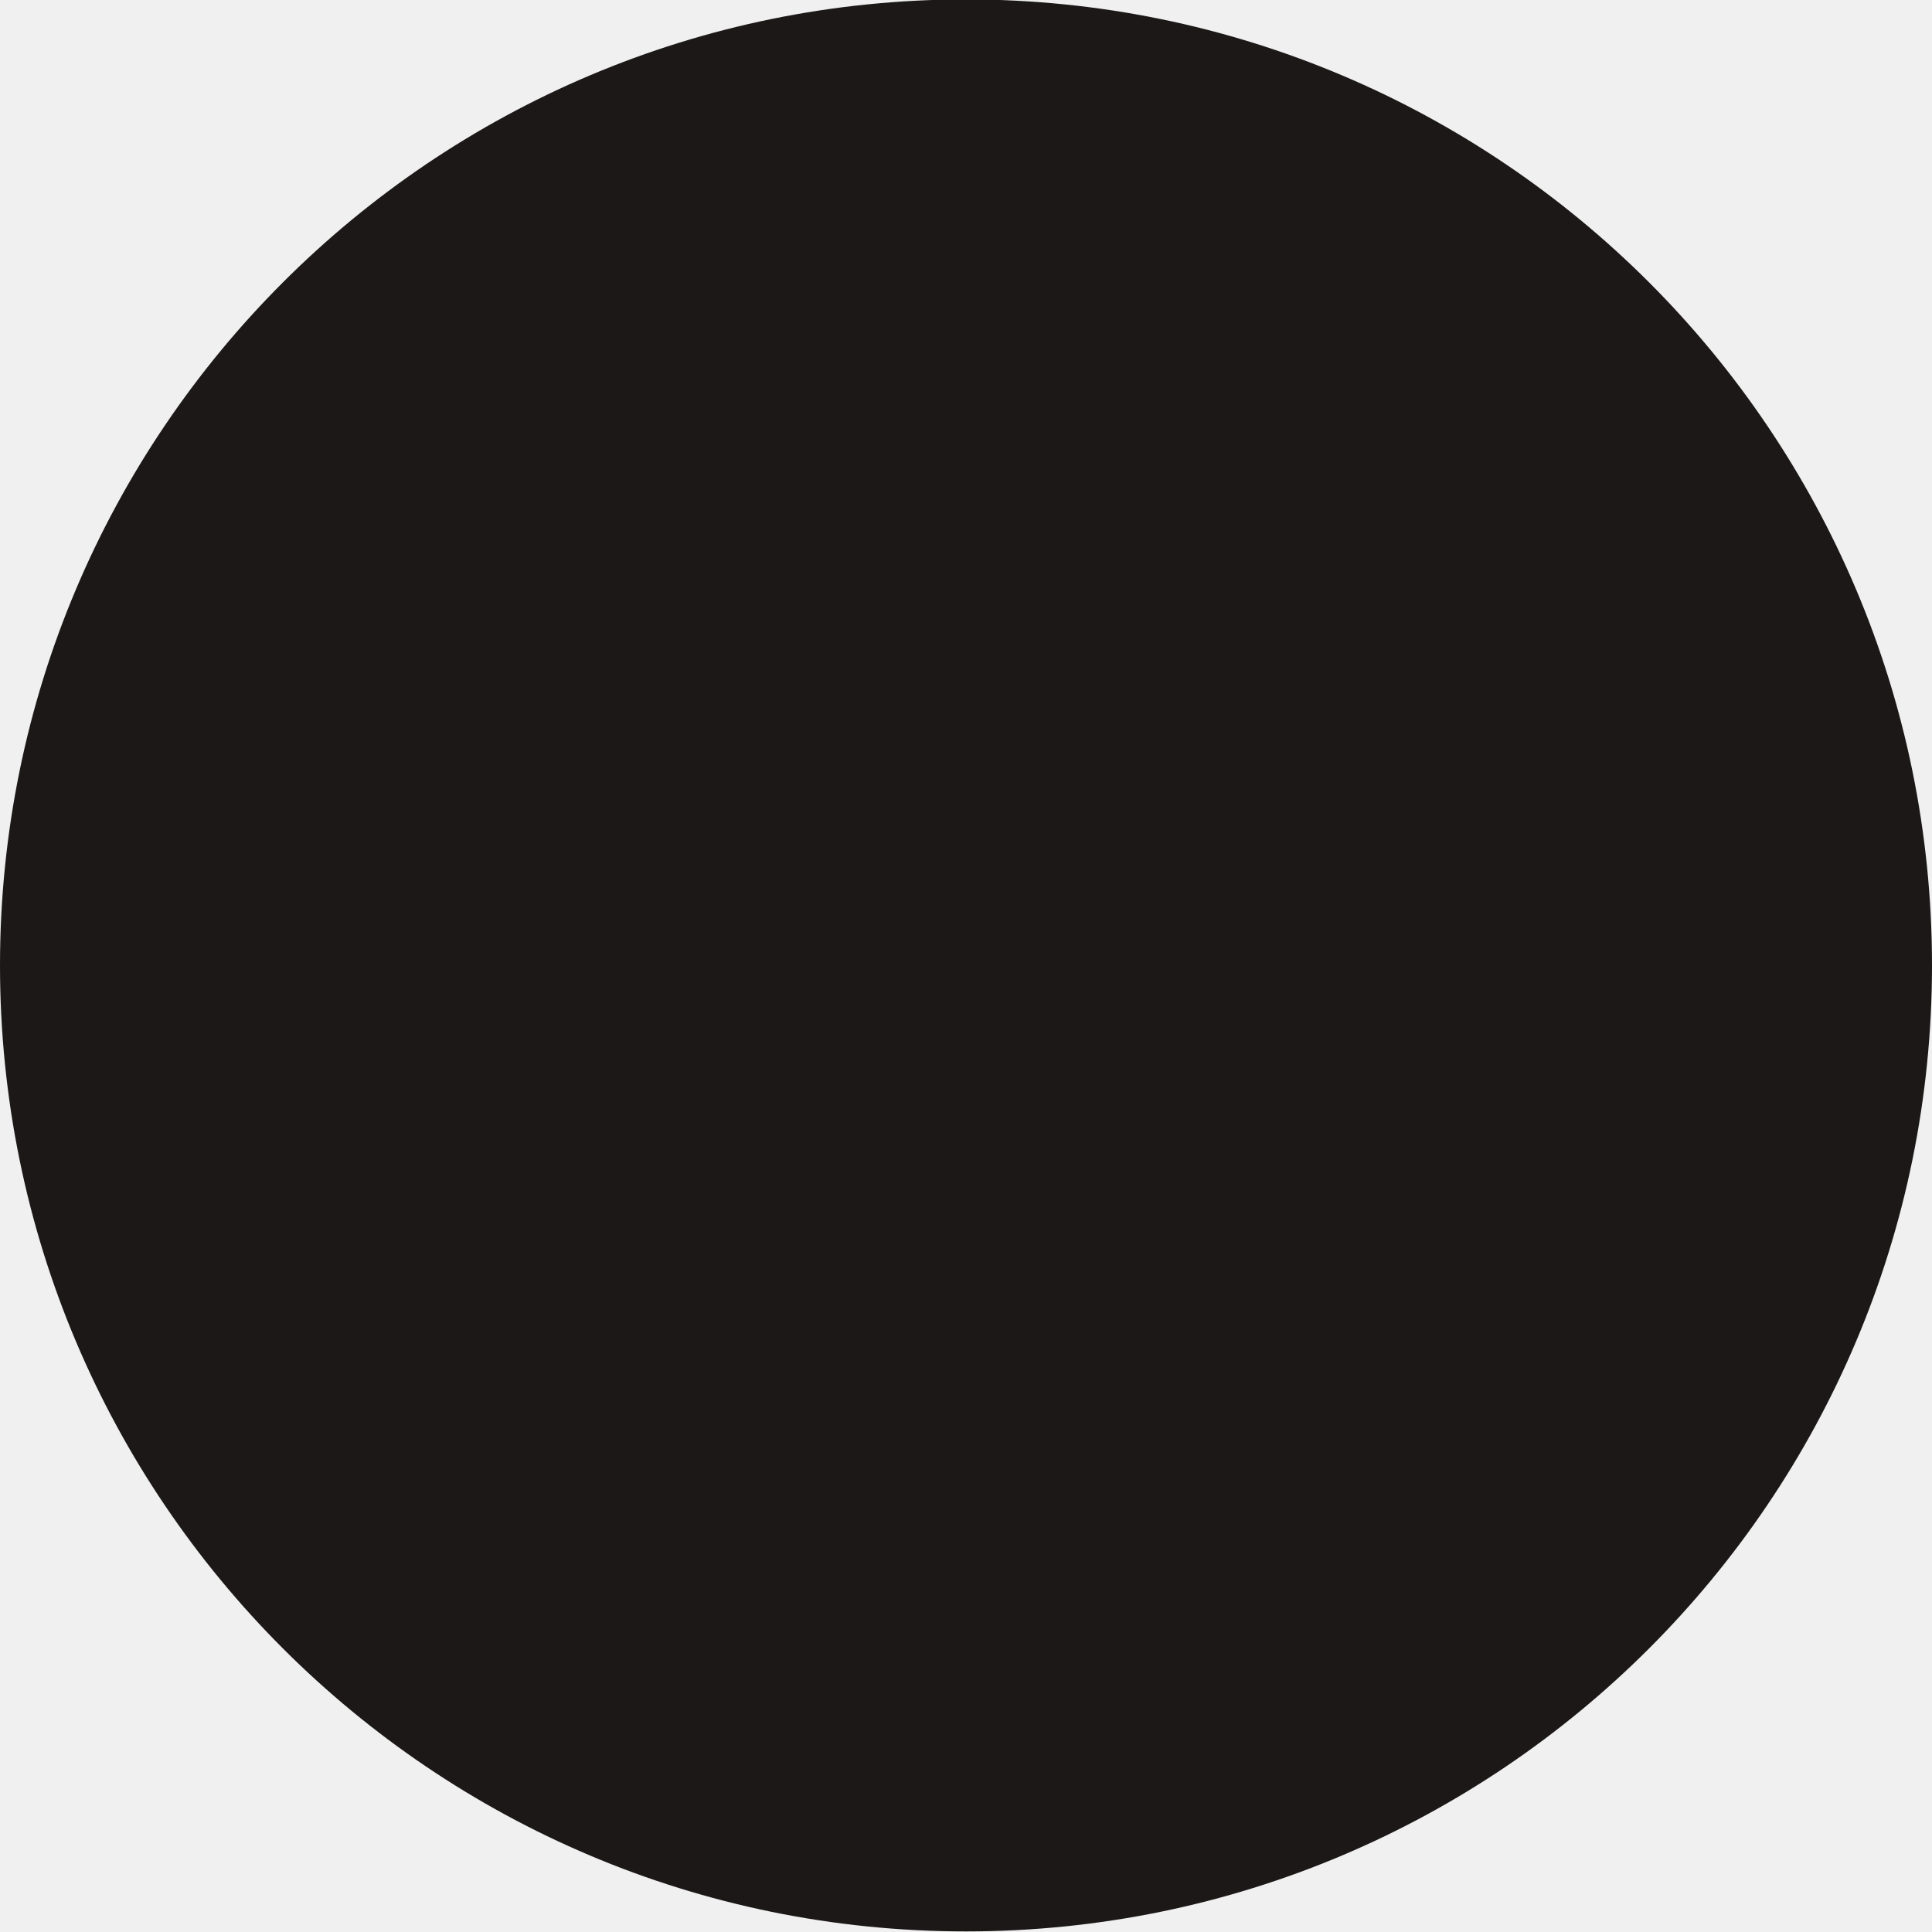
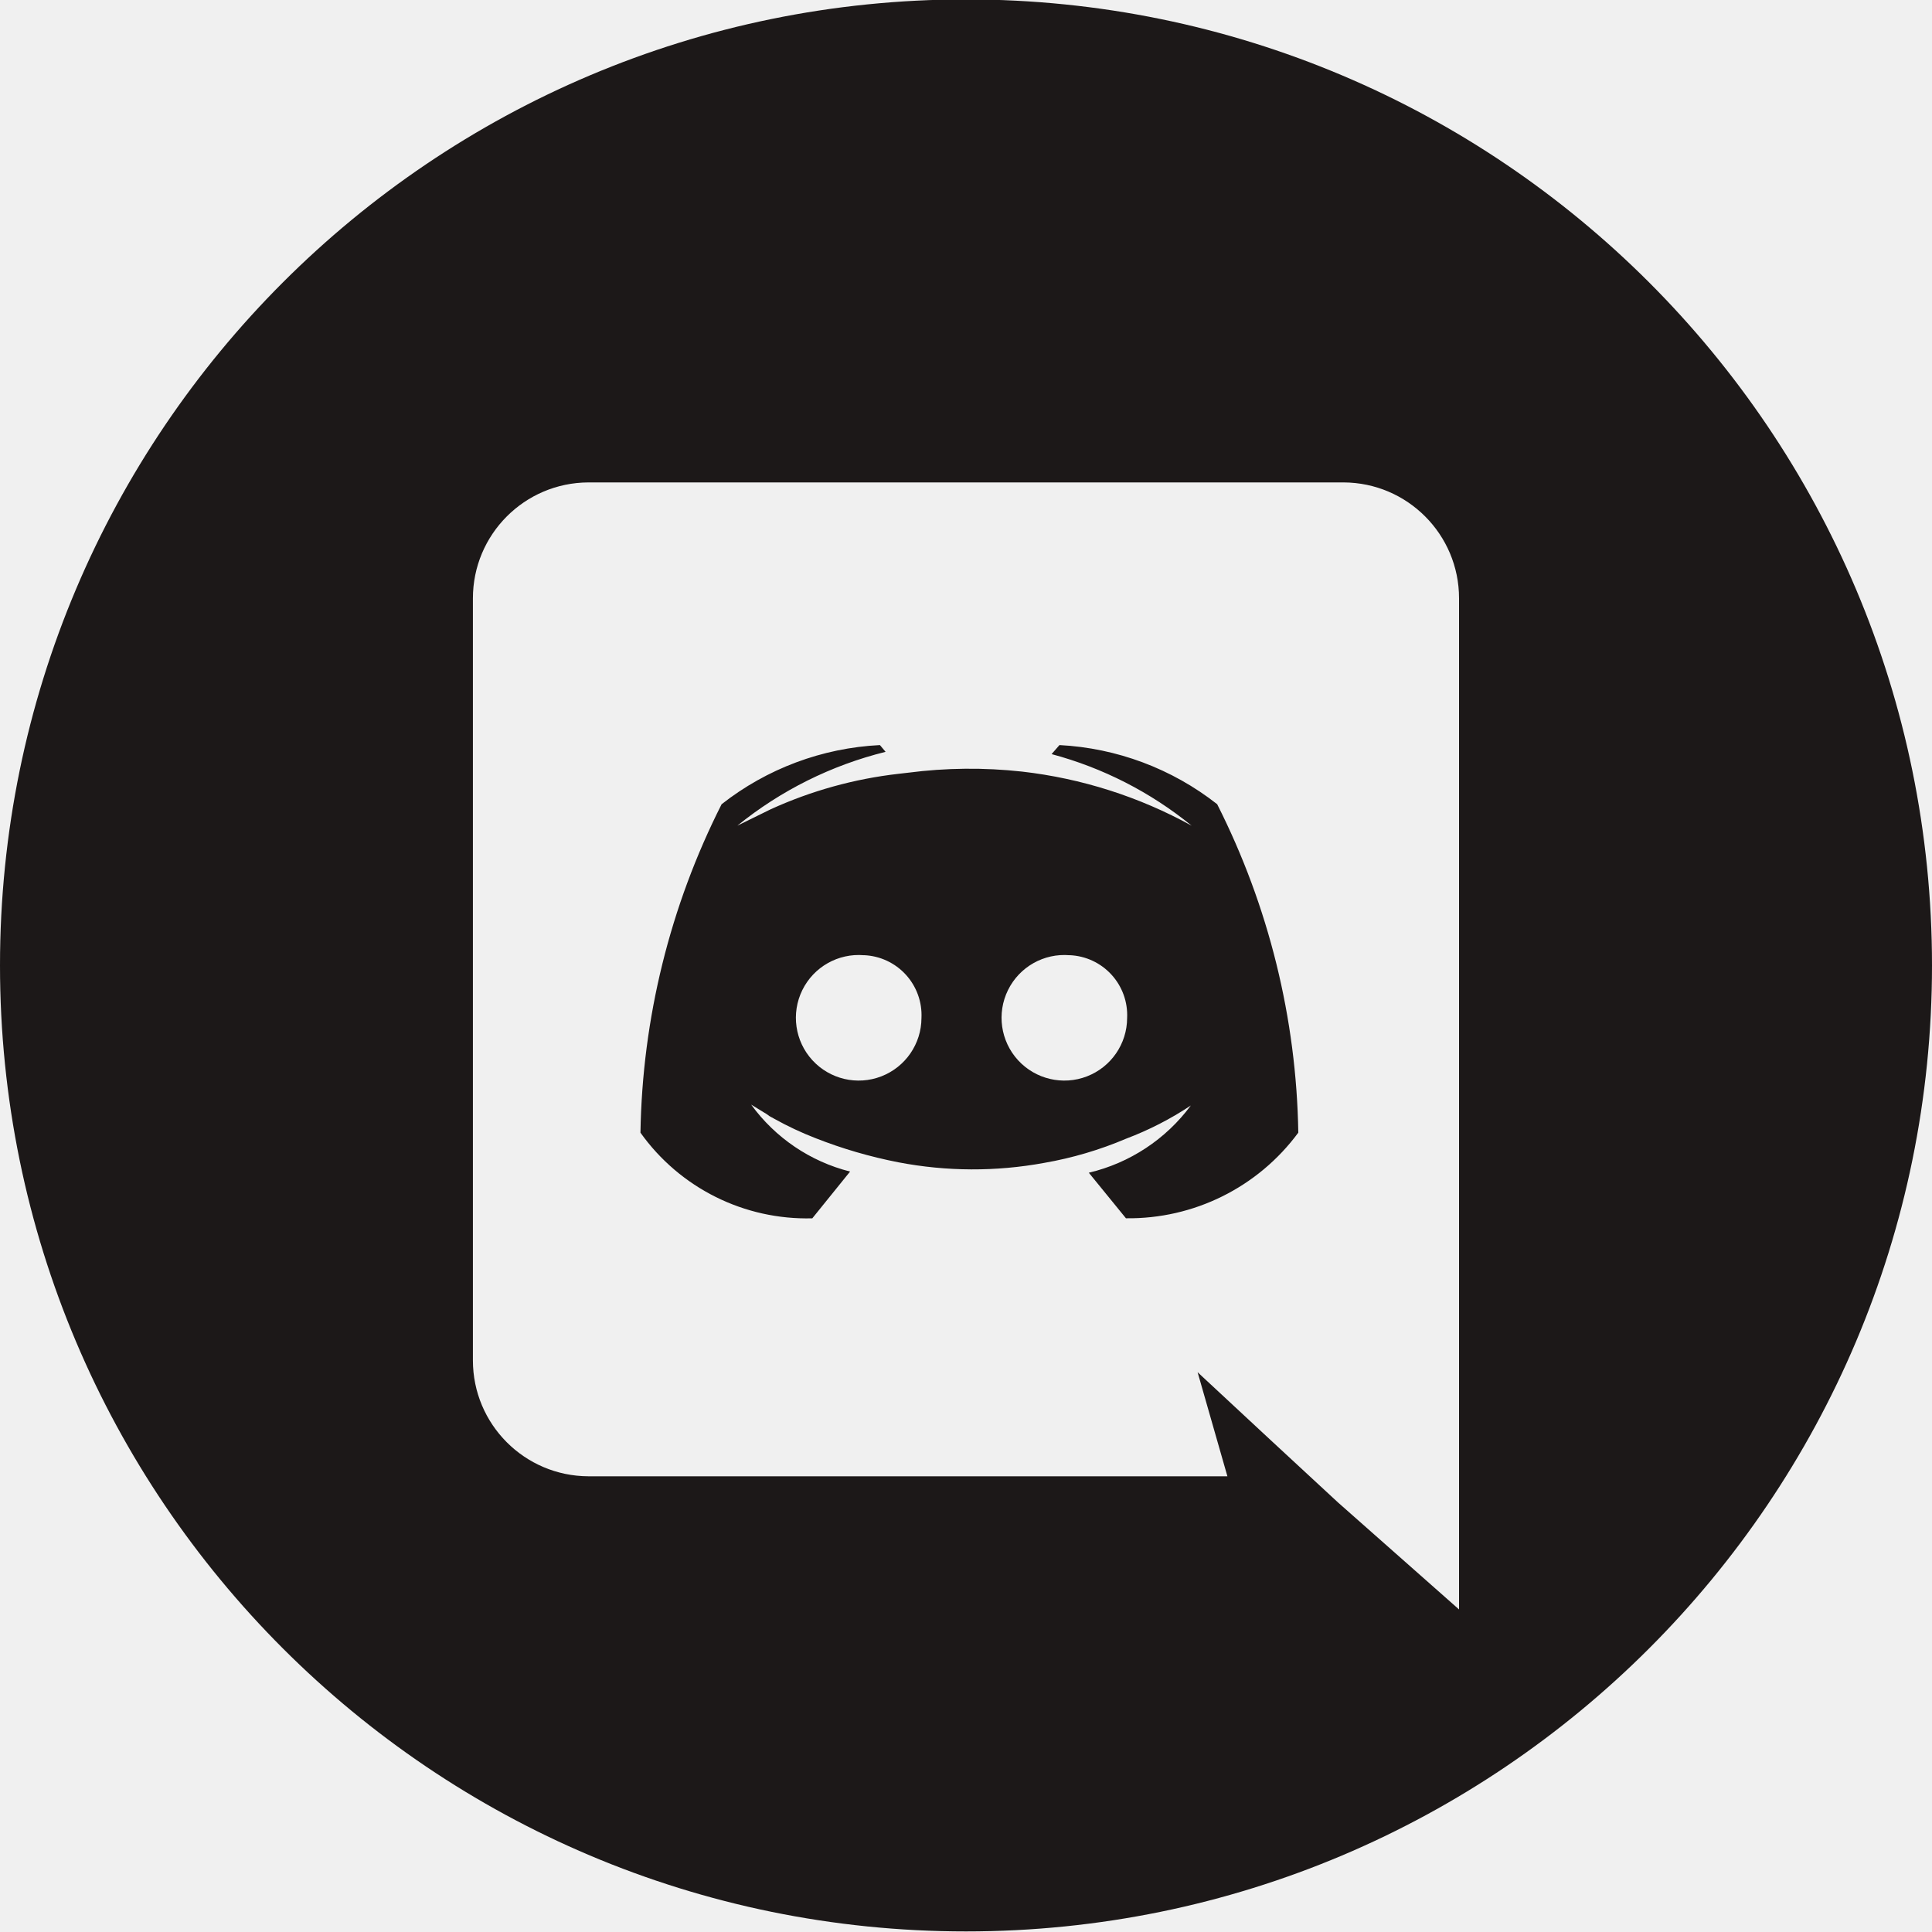
<svg xmlns="http://www.w3.org/2000/svg" width="40" height="40" viewBox="0 0 40 40">
  <defs>
    <clipPath id="clip-path">
      <rect id="Rectangle_9" data-name="Rectangle 9" width="40" height="40" transform="translate(0.126 0.025)" fill="#fff" />
    </clipPath>
  </defs>
  <g id="Mask_Group_3" data-name="Mask Group 3" transform="translate(-0.126 -0.025)" clip-path="url(#clip-path)">
-     <path id="iconmonstr-discord-4_1_" data-name="iconmonstr-discord-4 (1)" d="M20,0A20,20,0,1,0,40,20,20,20,0,0,0,20,0Zm5.413,30.58-.618-2.158,1.493,1.388L27.7,31.117l2.508,2.217V12.4A2.4,2.4,0,0,0,27.817,10H12.183a2.4,2.4,0,0,0-2.392,2.4V28.177a2.4,2.4,0,0,0,2.392,2.4h13.23Zm-2.1-5.343-.77-.945A3.681,3.681,0,0,0,24.655,22.9a6.676,6.676,0,0,1-1.342.688,7.679,7.679,0,0,1-1.692.5,8.173,8.173,0,0,1-3.022-.012,9.794,9.794,0,0,1-1.715-.5,6.836,6.836,0,0,1-.852-.4l-.047-.027-.012-.005-.047-.027-.047-.035-.327-.2A3.629,3.629,0,0,0,17.6,24.268l-.782.968a4.23,4.23,0,0,1-3.558-1.773,15.623,15.623,0,0,1,1.68-6.8,5.769,5.769,0,0,1,3.278-1.225l.117.14a7.871,7.871,0,0,0-3.068,1.528l.688-.338a8.761,8.761,0,0,1,2.648-.735l.2-.023a9.871,9.871,0,0,1,2.357-.023,9.51,9.51,0,0,1,3.512,1.12,7.764,7.764,0,0,0-2.9-1.482l.163-.187A5.769,5.769,0,0,1,25.2,16.662a15.623,15.623,0,0,1,1.68,6.8,4.362,4.362,0,0,1-3.57,1.773Zm-1.167-5.448a1.3,1.3,0,1,0,1.19,1.3A1.243,1.243,0,0,0,22.147,19.788Zm-4.258,0a1.3,1.3,0,1,0,1.19,1.3A1.243,1.243,0,0,0,17.888,19.788Z" transform="translate(0.126 0.013)" fill="#1c1818" />
+     <path id="iconmonstr-discord-4_1_" data-name="iconmonstr-discord-4 (1)" d="M20,0A20,20,0,1,0,40,20,20,20,0,0,0,20,0Zm5.413,30.58-.618-2.158,1.493,1.388L27.7,31.117l2.508,2.217V12.4A2.4,2.4,0,0,0,27.817,10H12.183a2.4,2.4,0,0,0-2.392,2.4V28.177a2.4,2.4,0,0,0,2.392,2.4h13.23Zm-2.1-5.343-.77-.945A3.681,3.681,0,0,0,24.655,22.9a6.676,6.676,0,0,1-1.342.688,7.679,7.679,0,0,1-1.692.5,8.173,8.173,0,0,1-3.022-.012,9.794,9.794,0,0,1-1.715-.5,6.836,6.836,0,0,1-.852-.4l-.047-.027-.012-.005-.047-.027-.047-.035-.327-.2A3.629,3.629,0,0,0,17.6,24.268l-.782.968a4.23,4.23,0,0,1-3.558-1.773,15.623,15.623,0,0,1,1.68-6.8,5.769,5.769,0,0,1,3.278-1.225l.117.14a7.871,7.871,0,0,0-3.068,1.528l.688-.338a8.761,8.761,0,0,1,2.648-.735l.2-.023a9.871,9.871,0,0,1,2.357-.023,9.51,9.51,0,0,1,3.512,1.12,7.764,7.764,0,0,0-2.9-1.482l.163-.187A5.769,5.769,0,0,1,25.2,16.662a15.623,15.623,0,0,1,1.68,6.8,4.362,4.362,0,0,1-3.57,1.773Zm-1.167-5.448a1.3,1.3,0,1,0,1.19,1.3A1.243,1.243,0,0,0,22.147,19.788Zm-4.258,0a1.3,1.3,0,1,0,1.19,1.3A1.243,1.243,0,0,0,17.888,19.788Z" transform="translate(0.126 0.013)" fill="#1c1818" fill-rule="evenodd" />
  </g>
</svg>
